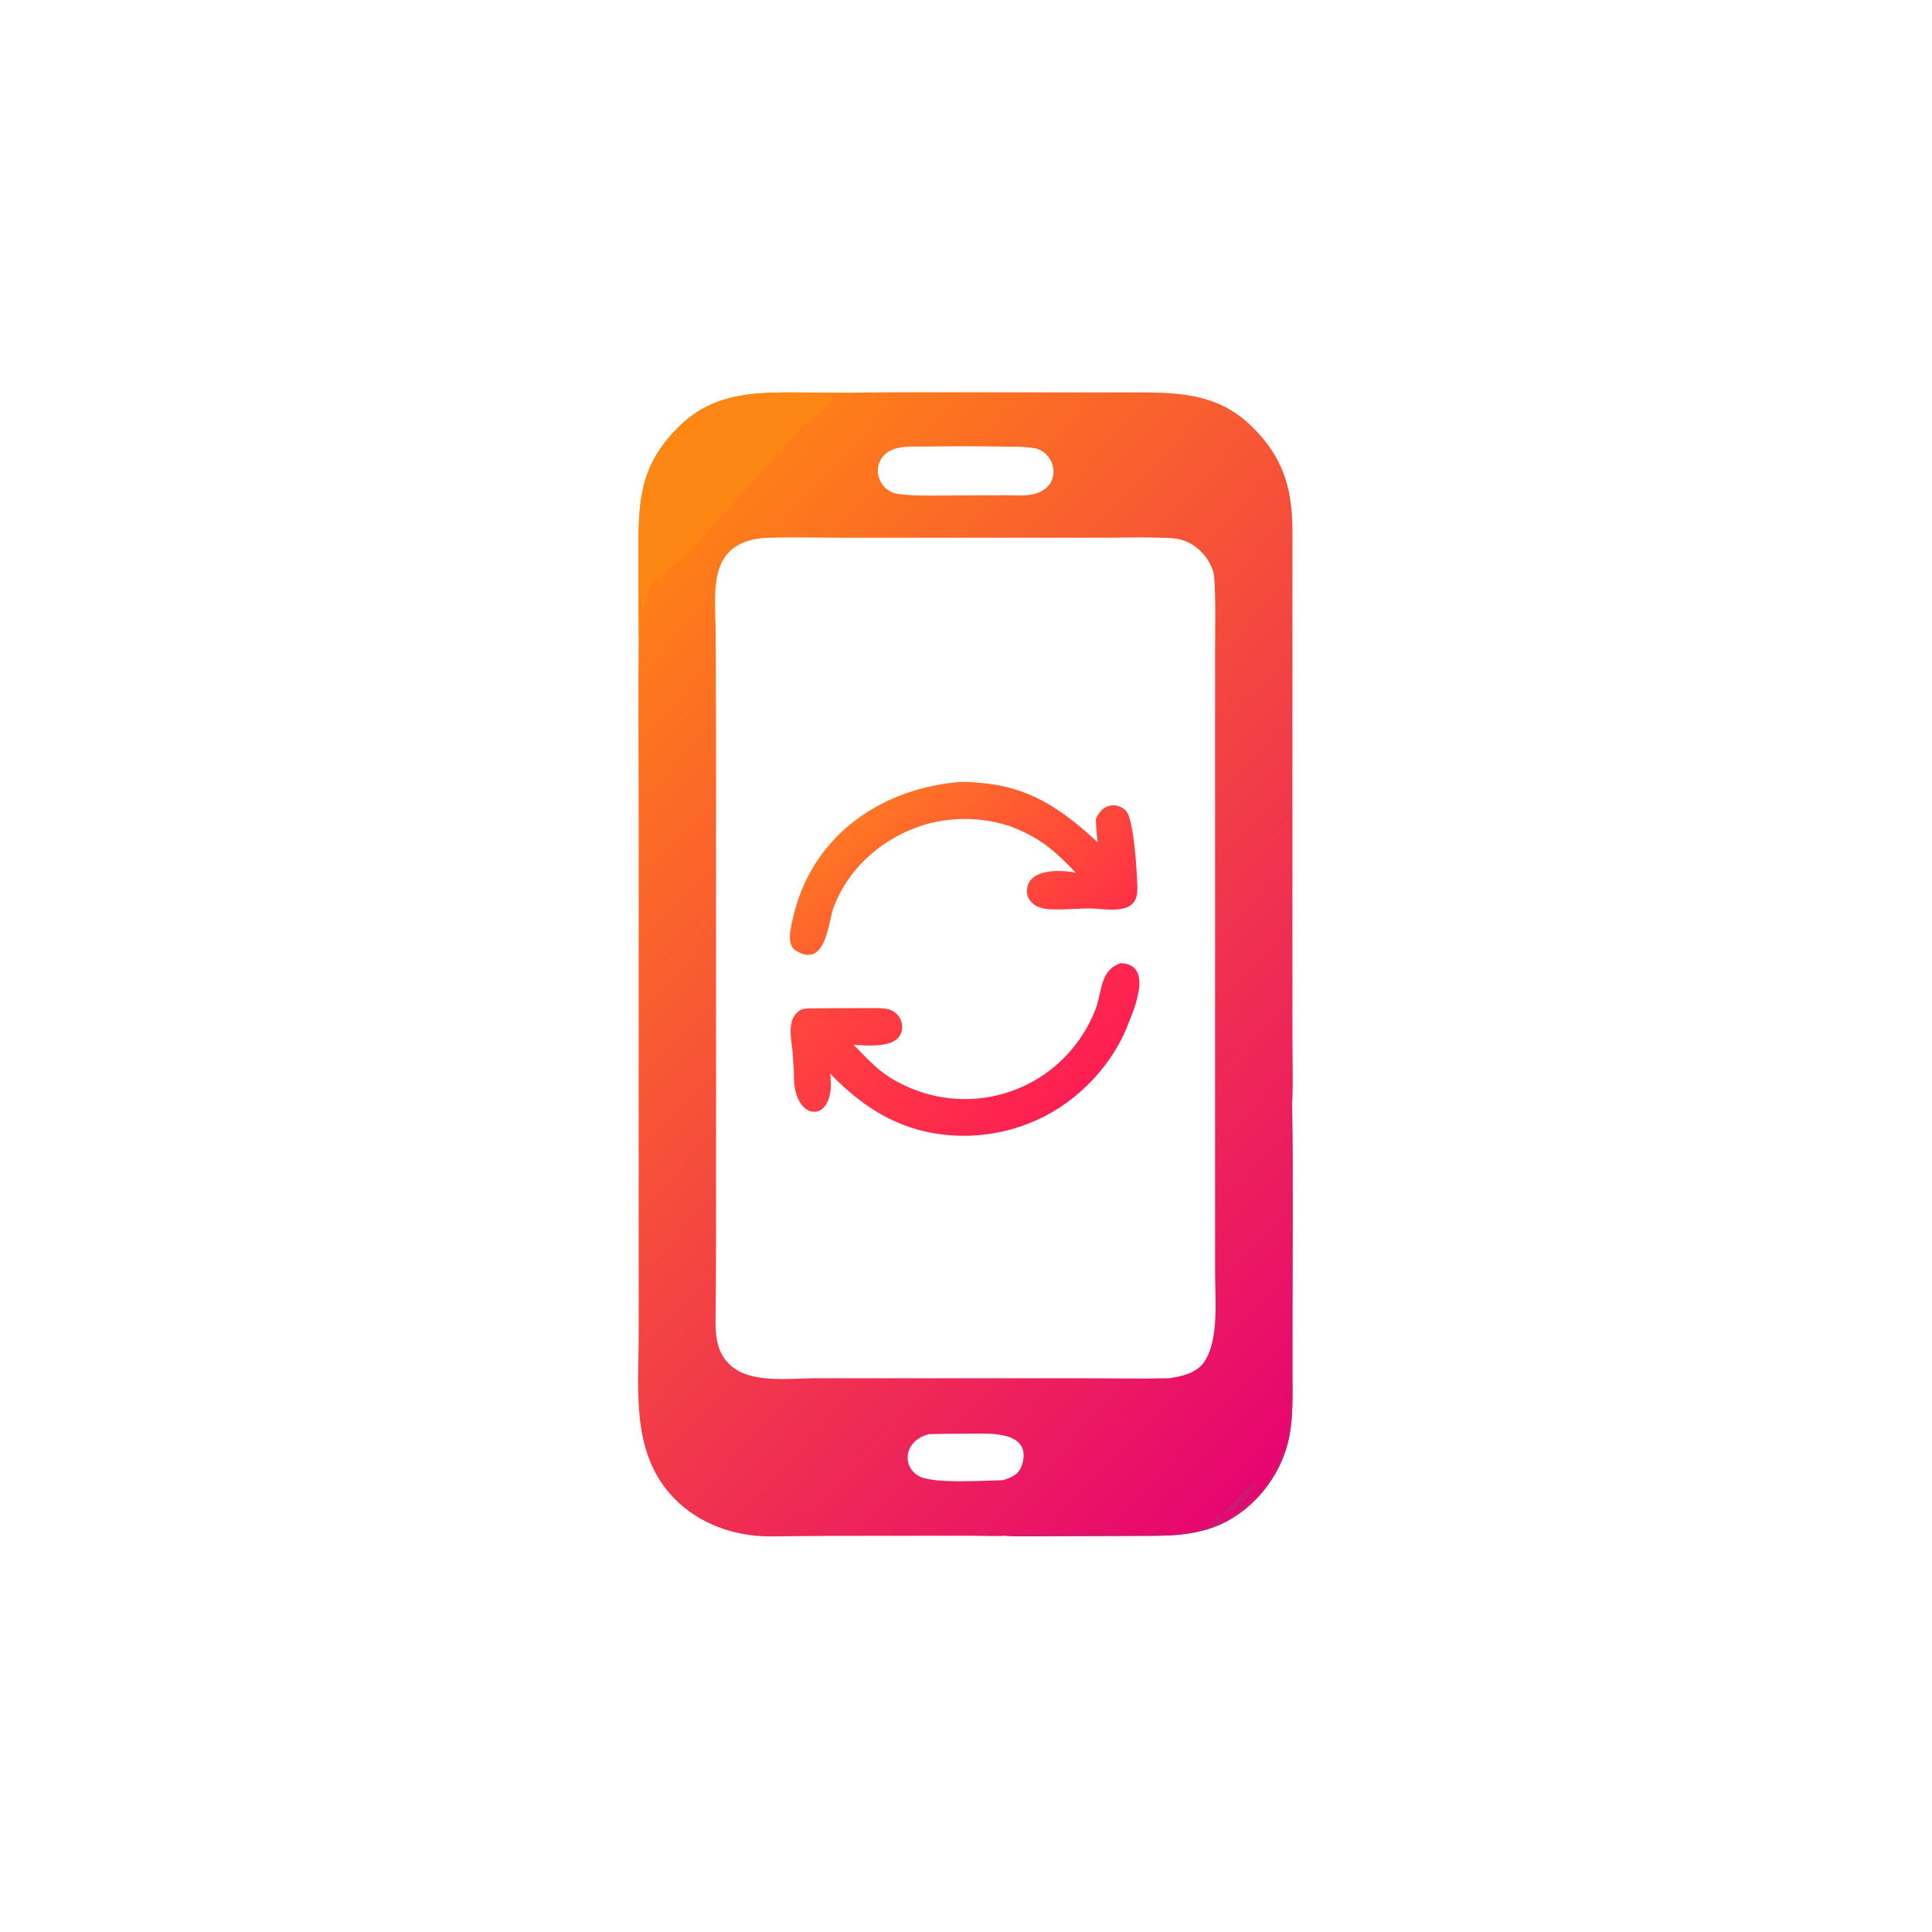
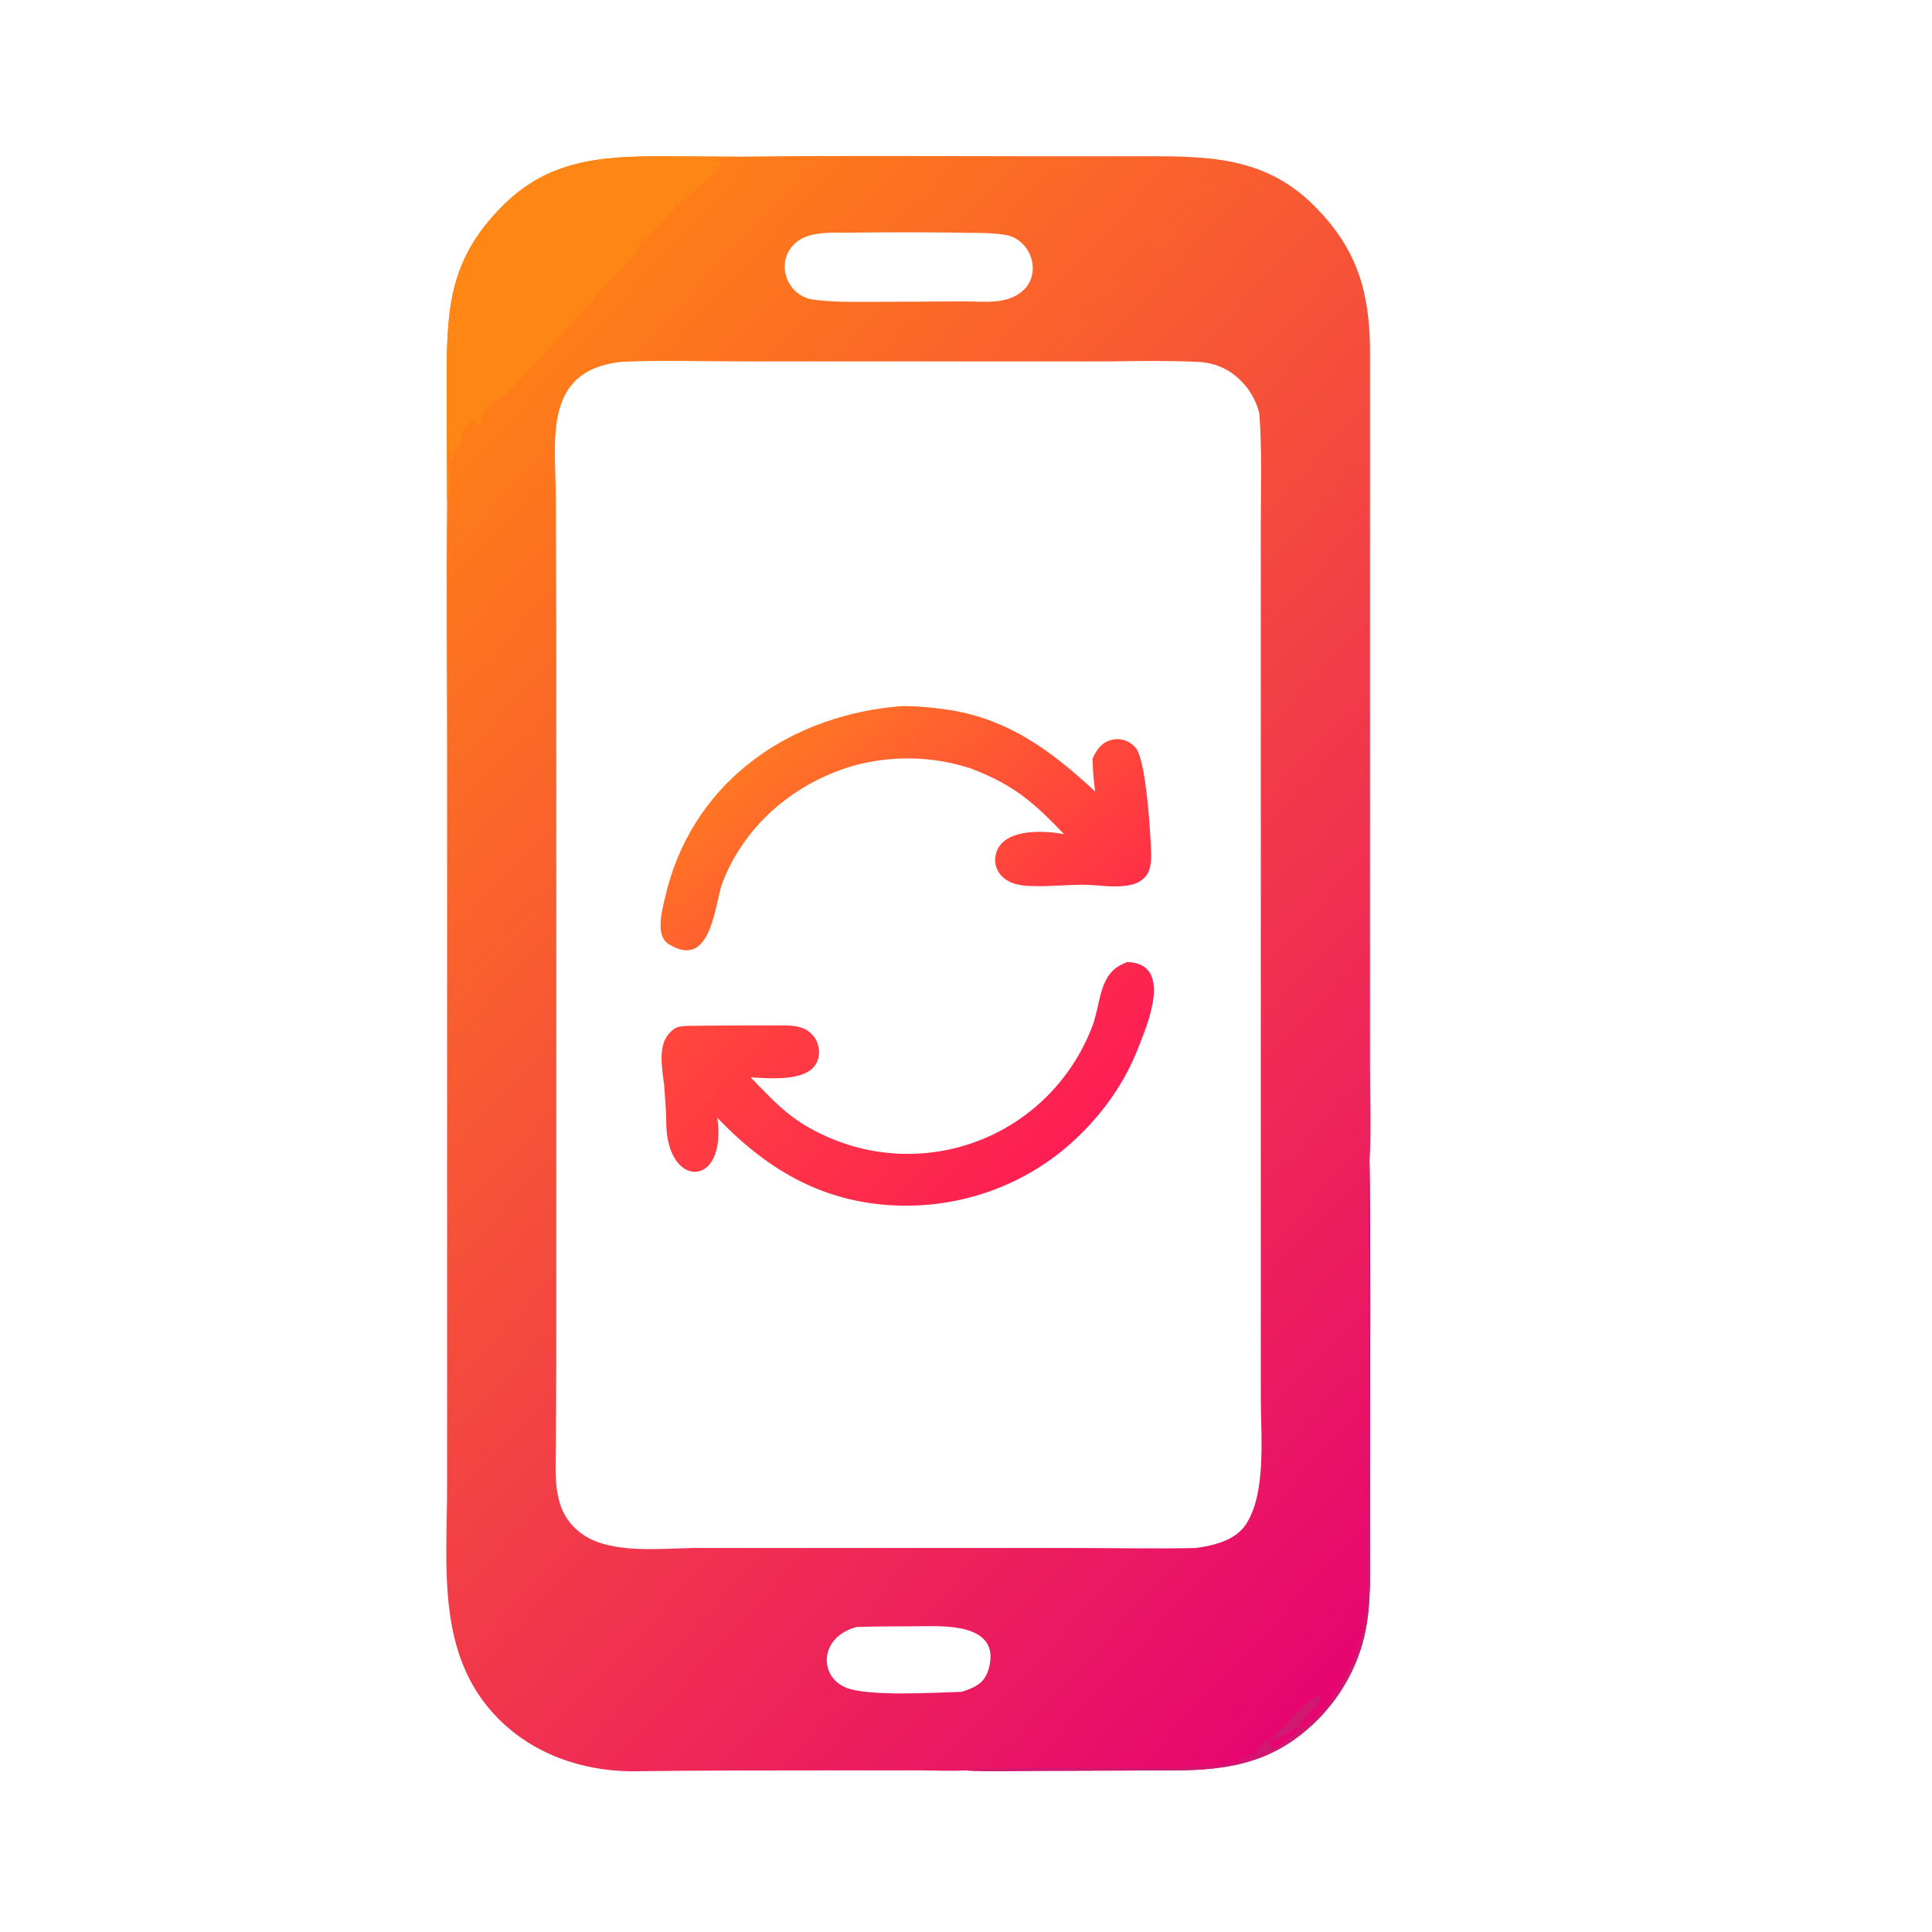
- <svg xmlns="http://www.w3.org/2000/svg" width="24px" height="24px" viewBox="0 0 24 24" version="1.1">
+ <svg xmlns="http://www.w3.org/2000/svg" width="24px" height="24px" viewBox="7 3.5 11 17" version="1.1">
  <defs>
    <linearGradient id="linear0" gradientUnits="userSpaceOnUse" x1="393.546" y1="408.335" x2="899.173" y2="880.517" gradientTransform="matrix(0.0191388,0,0,0.0191388,0,0)">
      <stop offset="0" style="stop-color:rgb(100%,49.412%,9.412%);stop-opacity:1;" />
      <stop offset="1" style="stop-color:rgb(90.588%,1.569%,44.314%);stop-opacity:1;" />
    </linearGradient>
    <linearGradient id="linear1" gradientUnits="userSpaceOnUse" x1="561.346" y1="610.76" x2="684.732" y2="724.881" gradientTransform="matrix(0.0191388,0,0,0.0191388,0,0)">
      <stop offset="0" style="stop-color:rgb(100%,27.451%,23.529%);stop-opacity:1;" />
      <stop offset="1" style="stop-color:rgb(99.216%,11.765%,32.549%);stop-opacity:1;" />
    </linearGradient>
    <linearGradient id="linear2" gradientUnits="userSpaceOnUse" x1="575.954" y1="515.659" x2="676.546" y2="633.996" gradientTransform="matrix(0.0191388,0,0,0.0191388,0,0)">
      <stop offset="0" style="stop-color:rgb(100%,46.275%,14.118%);stop-opacity:1;" />
      <stop offset="1" style="stop-color:rgb(100%,18.824%,27.451%);stop-opacity:1;" />
    </linearGradient>
  </defs>
  <g id="surface1">
    <path style=" stroke:none;fill-rule:nonzero;fill:url(#linear0);" d="M 7.934 7.906 L 7.93 6.797 C 7.934 6.195 7.961 5.777 8.418 5.316 C 8.82 4.91 9.277 4.875 9.824 4.875 L 10.48 4.879 C 11.371 4.867 12.281 4.875 13.172 4.875 L 13.984 4.875 C 14.574 4.875 15.109 4.855 15.562 5.309 C 15.93 5.676 16.047 6.043 16.055 6.555 L 16.055 12.863 C 16.055 13.098 16.066 13.5 16.051 13.715 C 16.062 14.582 16.055 15.461 16.055 16.324 L 16.055 17.066 C 16.055 17.316 16.066 17.617 16.012 17.863 C 15.953 18.145 15.812 18.406 15.609 18.617 C 15.234 19 14.84 19.078 14.32 19.078 L 13.133 19.082 C 12.949 19.082 12.668 19.09 12.492 19.078 C 12.395 19.086 12.203 19.078 12.102 19.078 L 11.336 19.078 C 10.742 19.078 10.148 19.078 9.555 19.086 C 9.113 19.082 8.684 18.93 8.375 18.613 C 7.836 18.059 7.934 17.285 7.934 16.578 L 7.934 10.211 C 7.934 9.449 7.926 8.668 7.934 7.906 Z M 14.523 17.121 C 14.684 17.098 14.871 17.055 14.965 16.91 C 15.145 16.633 15.094 16.129 15.094 15.809 L 15.094 8.105 C 15.094 7.797 15.105 7.461 15.082 7.152 C 15.074 7.07 15.004 6.941 14.949 6.883 C 14.84 6.758 14.703 6.691 14.535 6.684 C 14.281 6.672 14.027 6.676 13.77 6.68 L 10.523 6.68 C 10.191 6.68 9.793 6.668 9.465 6.684 C 8.766 6.762 8.891 7.383 8.891 7.895 L 8.895 9.094 L 8.895 15.449 L 8.891 16.191 C 8.891 16.488 8.848 16.805 9.125 17 C 9.375 17.176 9.805 17.125 10.105 17.121 L 13.449 17.121 C 13.793 17.121 14.18 17.129 14.523 17.121 Z M 12.484 6.152 C 12.664 6.152 12.867 6.184 13.008 6.051 C 13.168 5.895 13.07 5.617 12.863 5.57 C 12.727 5.543 12.547 5.551 12.406 5.547 C 12.113 5.543 11.816 5.543 11.523 5.547 C 11.355 5.551 11.125 5.523 10.996 5.641 C 10.824 5.797 10.91 6.086 11.137 6.133 C 11.301 6.16 11.508 6.156 11.68 6.156 Z M 12.461 18.387 C 12.578 18.348 12.66 18.316 12.699 18.188 C 12.805 17.812 12.383 17.805 12.129 17.809 C 11.938 17.812 11.734 17.809 11.539 17.816 C 11.219 17.898 11.199 18.234 11.43 18.344 C 11.621 18.434 12.254 18.391 12.461 18.387 Z M 12.461 18.387 " />
    <path style=" stroke:none;fill-rule:nonzero;fill:rgb(99.608%,52.549%,7.843%);fill-opacity:1;" d="M 7.934 7.906 L 7.93 6.797 C 7.934 6.195 7.961 5.777 8.418 5.316 C 8.82 4.91 9.277 4.875 9.824 4.875 L 10.48 4.879 C 10.449 4.883 10.246 4.914 10.266 4.906 C 10.324 4.926 10.328 4.914 10.348 4.949 C 10.336 4.988 10.039 5.25 9.977 5.297 L 9.961 5.293 C 9.953 5.258 9.953 5.266 9.957 5.23 L 9.953 5.254 L 9.953 5.234 C 9.949 5.258 9.941 5.293 9.938 5.332 C 9.879 5.418 9.727 5.531 9.691 5.621 L 9.676 5.629 C 9.656 5.605 9.664 5.602 9.664 5.566 L 9.652 5.57 C 9.625 5.668 9.625 5.711 9.551 5.777 C 9.41 5.898 9.289 6.062 9.164 6.199 L 8.48 6.941 C 8.414 7.008 8.32 7.031 8.262 7.098 C 8.242 7.121 8.25 7.211 8.223 7.246 C 8.188 7.238 8.18 7.223 8.156 7.191 C 8.148 7.203 8.066 7.293 8.066 7.293 C 8.062 7.41 8 7.461 7.969 7.559 L 7.973 7.555 C 7.953 7.516 7.969 7.473 7.957 7.426 C 7.918 7.551 7.98 7.781 7.934 7.906 Z M 7.934 7.906 " />
    <path style=" stroke:none;fill-rule:nonzero;fill:rgb(81.569%,9.412%,44.314%);fill-opacity:1;" d="M 15.438 18.715 C 15.68 18.582 15.875 18.227 15.957 17.977 C 16.062 17.656 16.027 17.199 16.031 16.859 C 16.043 16.207 16.047 15.555 16.047 14.902 C 16.047 14.566 16.031 14.051 16.051 13.73 L 16.051 13.715 C 16.062 14.582 16.055 15.461 16.055 16.324 L 16.055 17.066 C 16.055 17.316 16.066 17.617 16.012 17.863 C 15.953 18.145 15.812 18.406 15.609 18.617 C 15.234 19 14.84 19.078 14.32 19.078 L 13.133 19.082 C 12.949 19.082 12.668 19.09 12.492 19.078 C 12.578 19.062 12.75 19.066 12.844 19.062 C 13.105 19.055 13.367 19.055 13.629 19.055 C 13.891 19.055 14.691 19.078 14.902 19 C 14.926 18.969 14.918 18.977 14.945 18.957 L 14.953 18.984 C 14.984 18.984 14.969 18.988 14.996 18.973 L 14.988 18.945 L 15.004 18.934 L 15.027 18.957 C 15.086 18.898 15.062 18.855 15.152 18.805 C 15.168 18.832 15.176 18.852 15.188 18.883 L 15.203 18.887 C 15.293 18.852 15.359 18.785 15.426 18.723 Z M 15.438 18.715 " />
    <path style=" stroke:none;fill-rule:nonzero;fill:rgb(81.569%,9.412%,44.314%);fill-opacity:1;" d="M 15.367 18.613 C 15.418 18.562 15.547 18.43 15.605 18.422 L 15.621 18.434 C 15.609 18.512 15.43 18.629 15.438 18.715 C 15.418 18.699 15.426 18.707 15.406 18.699 L 15.371 18.723 L 15.367 18.73 C 15.328 18.758 15.238 18.801 15.188 18.82 L 15.176 18.809 C 15.188 18.781 15.211 18.77 15.238 18.754 L 15.246 18.734 C 15.281 18.699 15.348 18.652 15.367 18.613 Z M 15.367 18.613 " />
    <path style=" stroke:none;fill-rule:nonzero;fill:url(#linear1);" d="M 13.914 11.965 C 14.332 11.973 14.094 12.523 14.008 12.738 C 13.898 13.02 13.711 13.285 13.496 13.492 C 13.082 13.898 12.52 14.117 11.941 14.109 C 11.27 14.098 10.766 13.809 10.312 13.336 C 10.398 13.957 9.875 13.961 9.863 13.398 C 9.863 13.285 9.852 13.164 9.844 13.051 C 9.828 12.91 9.785 12.707 9.887 12.594 C 9.938 12.539 9.965 12.531 10.039 12.527 C 10.305 12.523 10.57 12.523 10.832 12.523 C 10.938 12.523 11.059 12.516 11.137 12.594 C 11.184 12.637 11.207 12.699 11.207 12.762 C 11.199 13.035 10.789 12.988 10.605 12.98 C 10.848 13.23 10.977 13.375 11.309 13.516 C 11.734 13.695 12.211 13.699 12.637 13.527 C 13.082 13.348 13.43 12.992 13.605 12.547 C 13.691 12.336 13.66 12.062 13.902 11.973 Z M 13.914 11.965 " />
    <path style=" stroke:none;fill-rule:nonzero;fill:url(#linear2);" d="M 11.867 9.719 C 11.984 9.703 12.176 9.723 12.293 9.738 C 12.848 9.809 13.238 10.094 13.637 10.465 C 13.621 10.359 13.617 10.285 13.613 10.176 C 13.629 10.137 13.648 10.105 13.676 10.074 C 13.711 10.031 13.766 10.008 13.82 10.004 C 13.883 10 13.945 10.027 13.988 10.074 C 14.086 10.172 14.125 10.848 14.129 11.016 C 14.129 11.09 14.125 11.172 14.066 11.227 C 14.023 11.27 13.969 11.285 13.91 11.293 C 13.785 11.312 13.652 11.285 13.527 11.285 C 13.387 11.285 13.242 11.301 13.102 11.297 C 13 11.297 12.883 11.285 12.809 11.203 C 12.77 11.16 12.75 11.102 12.758 11.043 C 12.789 10.785 13.18 10.805 13.363 10.84 C 13.086 10.551 12.918 10.406 12.543 10.262 C 12.207 10.152 11.848 10.145 11.508 10.238 C 10.988 10.391 10.551 10.758 10.355 11.273 C 10.289 11.449 10.262 12.035 9.891 11.812 C 9.766 11.742 9.82 11.535 9.848 11.414 C 10.066 10.426 10.883 9.82 11.867 9.719 Z M 11.867 9.719 " />
  </g>
</svg>
